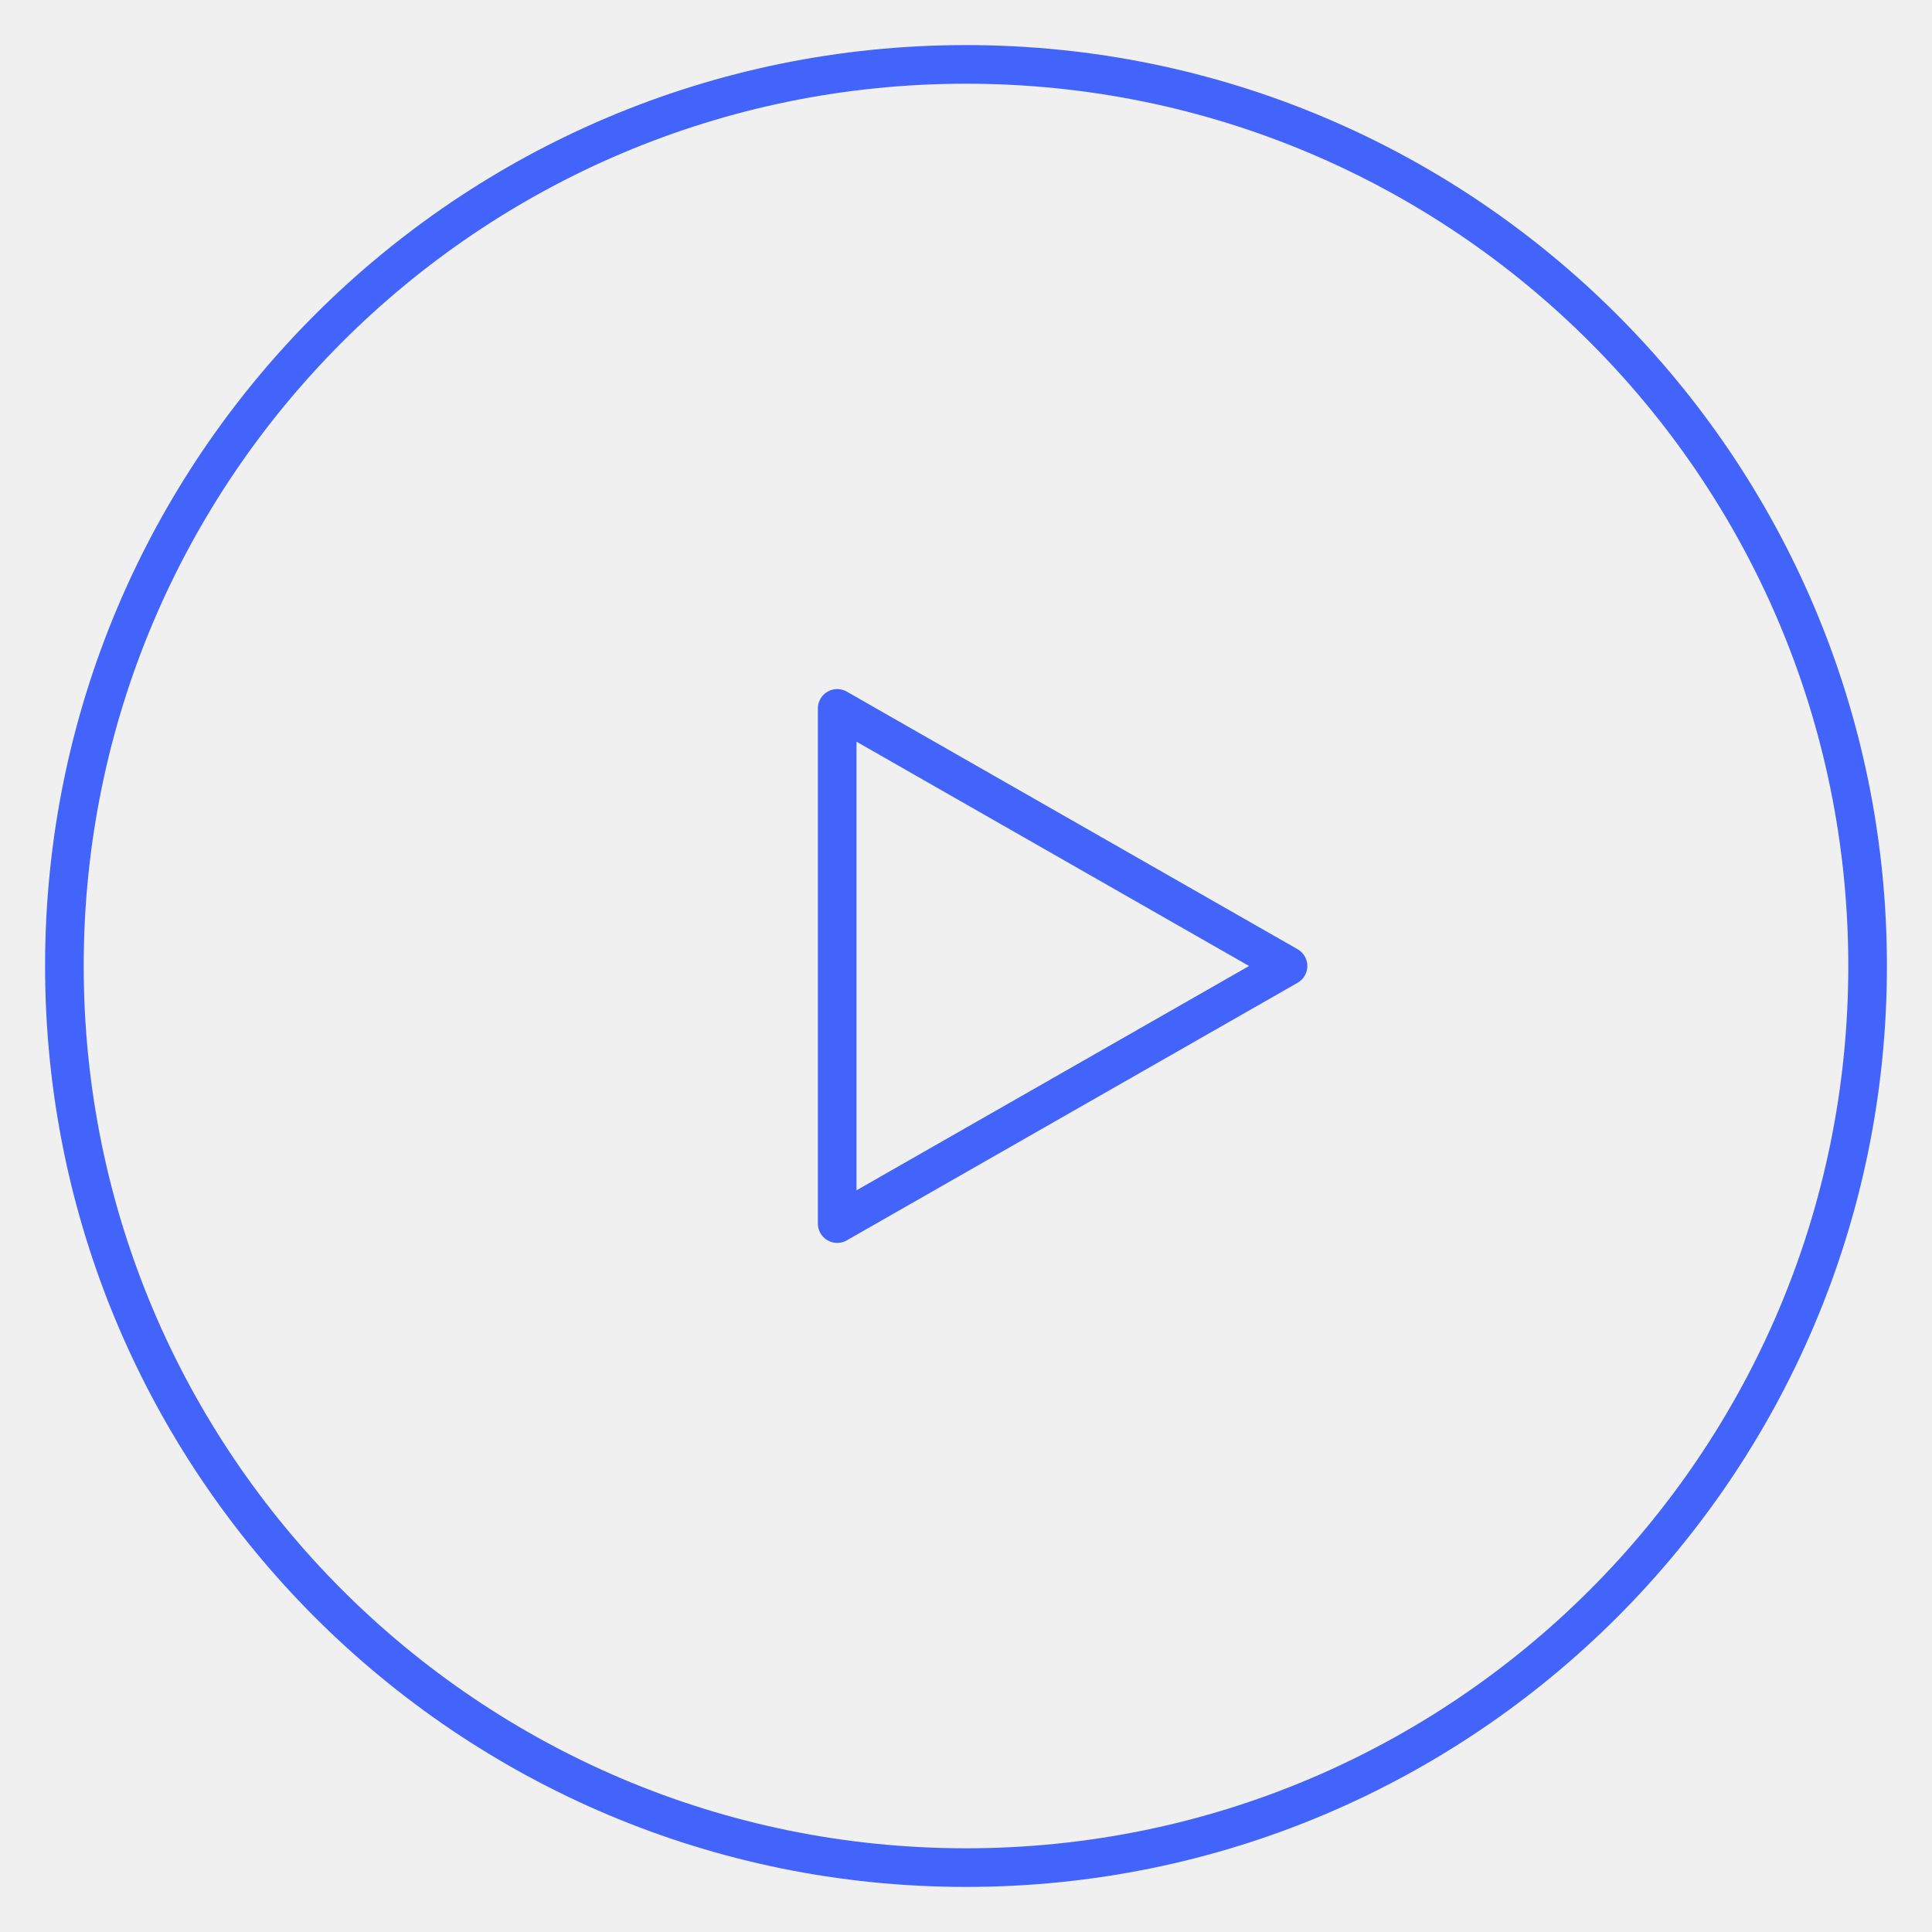
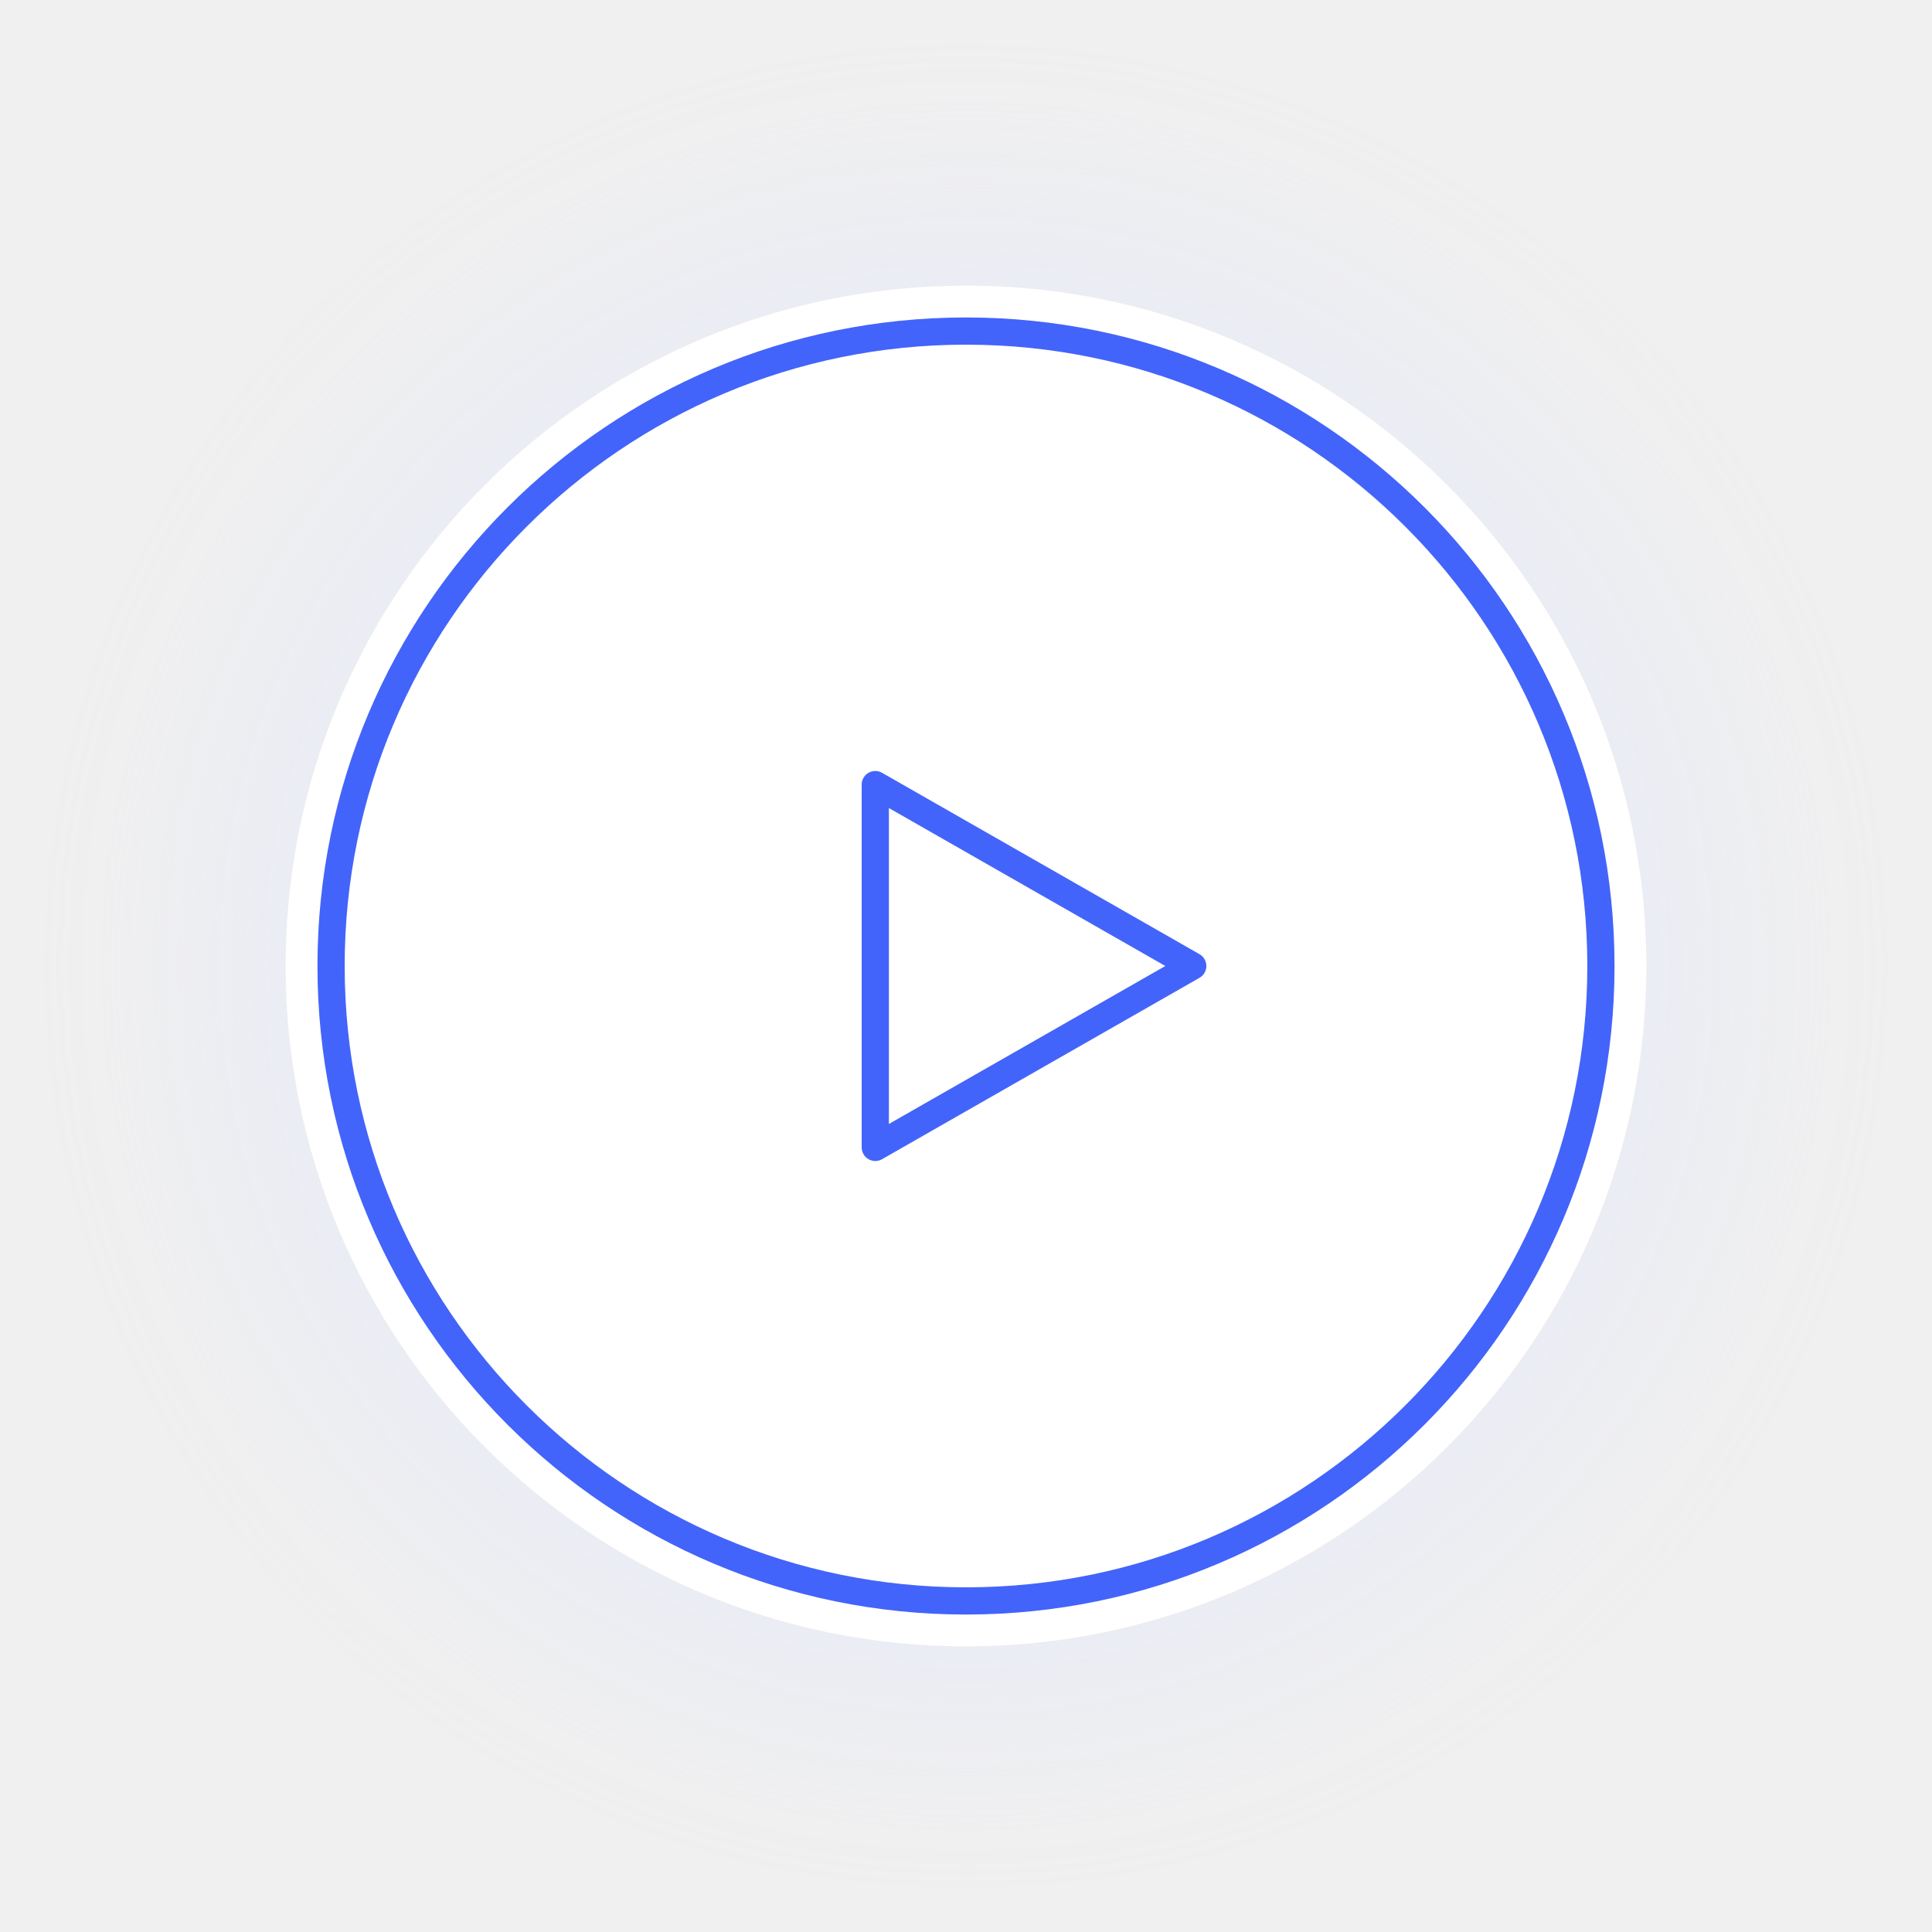
- <svg xmlns="http://www.w3.org/2000/svg" width="100" height="100" viewBox="0 0 100 100" fill="none">
-   <path d="M3.333 50C3.333 24.227 24.227 3.333 50 3.333C75.773 3.333 96.667 24.227 96.667 50C96.667 75.773 75.773 96.667 50 96.667C24.227 96.667 3.333 75.773 3.333 50Z" stroke="#4364FA" stroke-width="2" stroke-linejoin="round" />
-   <path d="M43.333 63.333V36.667L66.667 50L43.333 63.333Z" stroke="#4364FA" stroke-width="2" stroke-linejoin="round" />
+ <svg xmlns="http://www.w3.org/2000/svg" width="142" height="142" viewBox="0 0 142 142" fill="none">
+   <g filter="url(#filter0_d_371_5787)">
+     <g clip-path="url(#clip0_371_5787)">
+       <rect x="21" y="21" width="100" height="100" rx="50" fill="white" />
+       <g clip-path="url(#clip1_371_5787)">
+         <path d="M24.333 71C24.333 45.227 45.226 24.333 71 24.333C96.773 24.333 117.666 45.227 117.666 71C117.666 96.773 96.773 117.667 71 117.667C45.226 117.667 24.333 96.773 24.333 71Z" stroke="#4364FA" stroke-width="2" stroke-linejoin="round" />
+         <path d="M64.333 84.333V57.667L87.666 71L64.333 84.333Z" stroke="#4364FA" stroke-width="2" stroke-linejoin="round" />
+       </g>
+     </g>
+   </g>
+   <defs>
+     <filter id="filter0_d_371_5787" x="0" y="0" width="142" height="142" filterUnits="userSpaceOnUse" color-interpolation-filters="sRGB">
+       <feFlood flood-opacity="0" result="BackgroundImageFix" />
+       <feColorMatrix in="SourceAlpha" type="matrix" values="0 0 0 0 0 0 0 0 0 0 0 0 0 0 0 0 0 0 127 0" result="hardAlpha" />
+       <feOffset />
+       <feGaussianBlur stdDeviation="10.5" />
+       <feComposite in2="hardAlpha" operator="out" />
+       <feColorMatrix type="matrix" values="0 0 0 0 0.867 0 0 0 0 0.891 0 0 0 0 1 0 0 0 0.58 0" />
+       <feBlend mode="normal" in2="BackgroundImageFix" result="effect1_dropShadow_371_5787" />
+       <feBlend mode="normal" in="SourceGraphic" in2="effect1_dropShadow_371_5787" result="shape" />
+     </filter>
+     <clipPath id="clip0_371_5787">
+       <rect x="21" y="21" width="100" height="100" rx="50" fill="white" />
+     </clipPath>
+     <clipPath id="clip1_371_5787">
+       <rect width="100" height="100" fill="white" transform="translate(21 21)" />
+     </clipPath>
+   </defs>
</svg>
